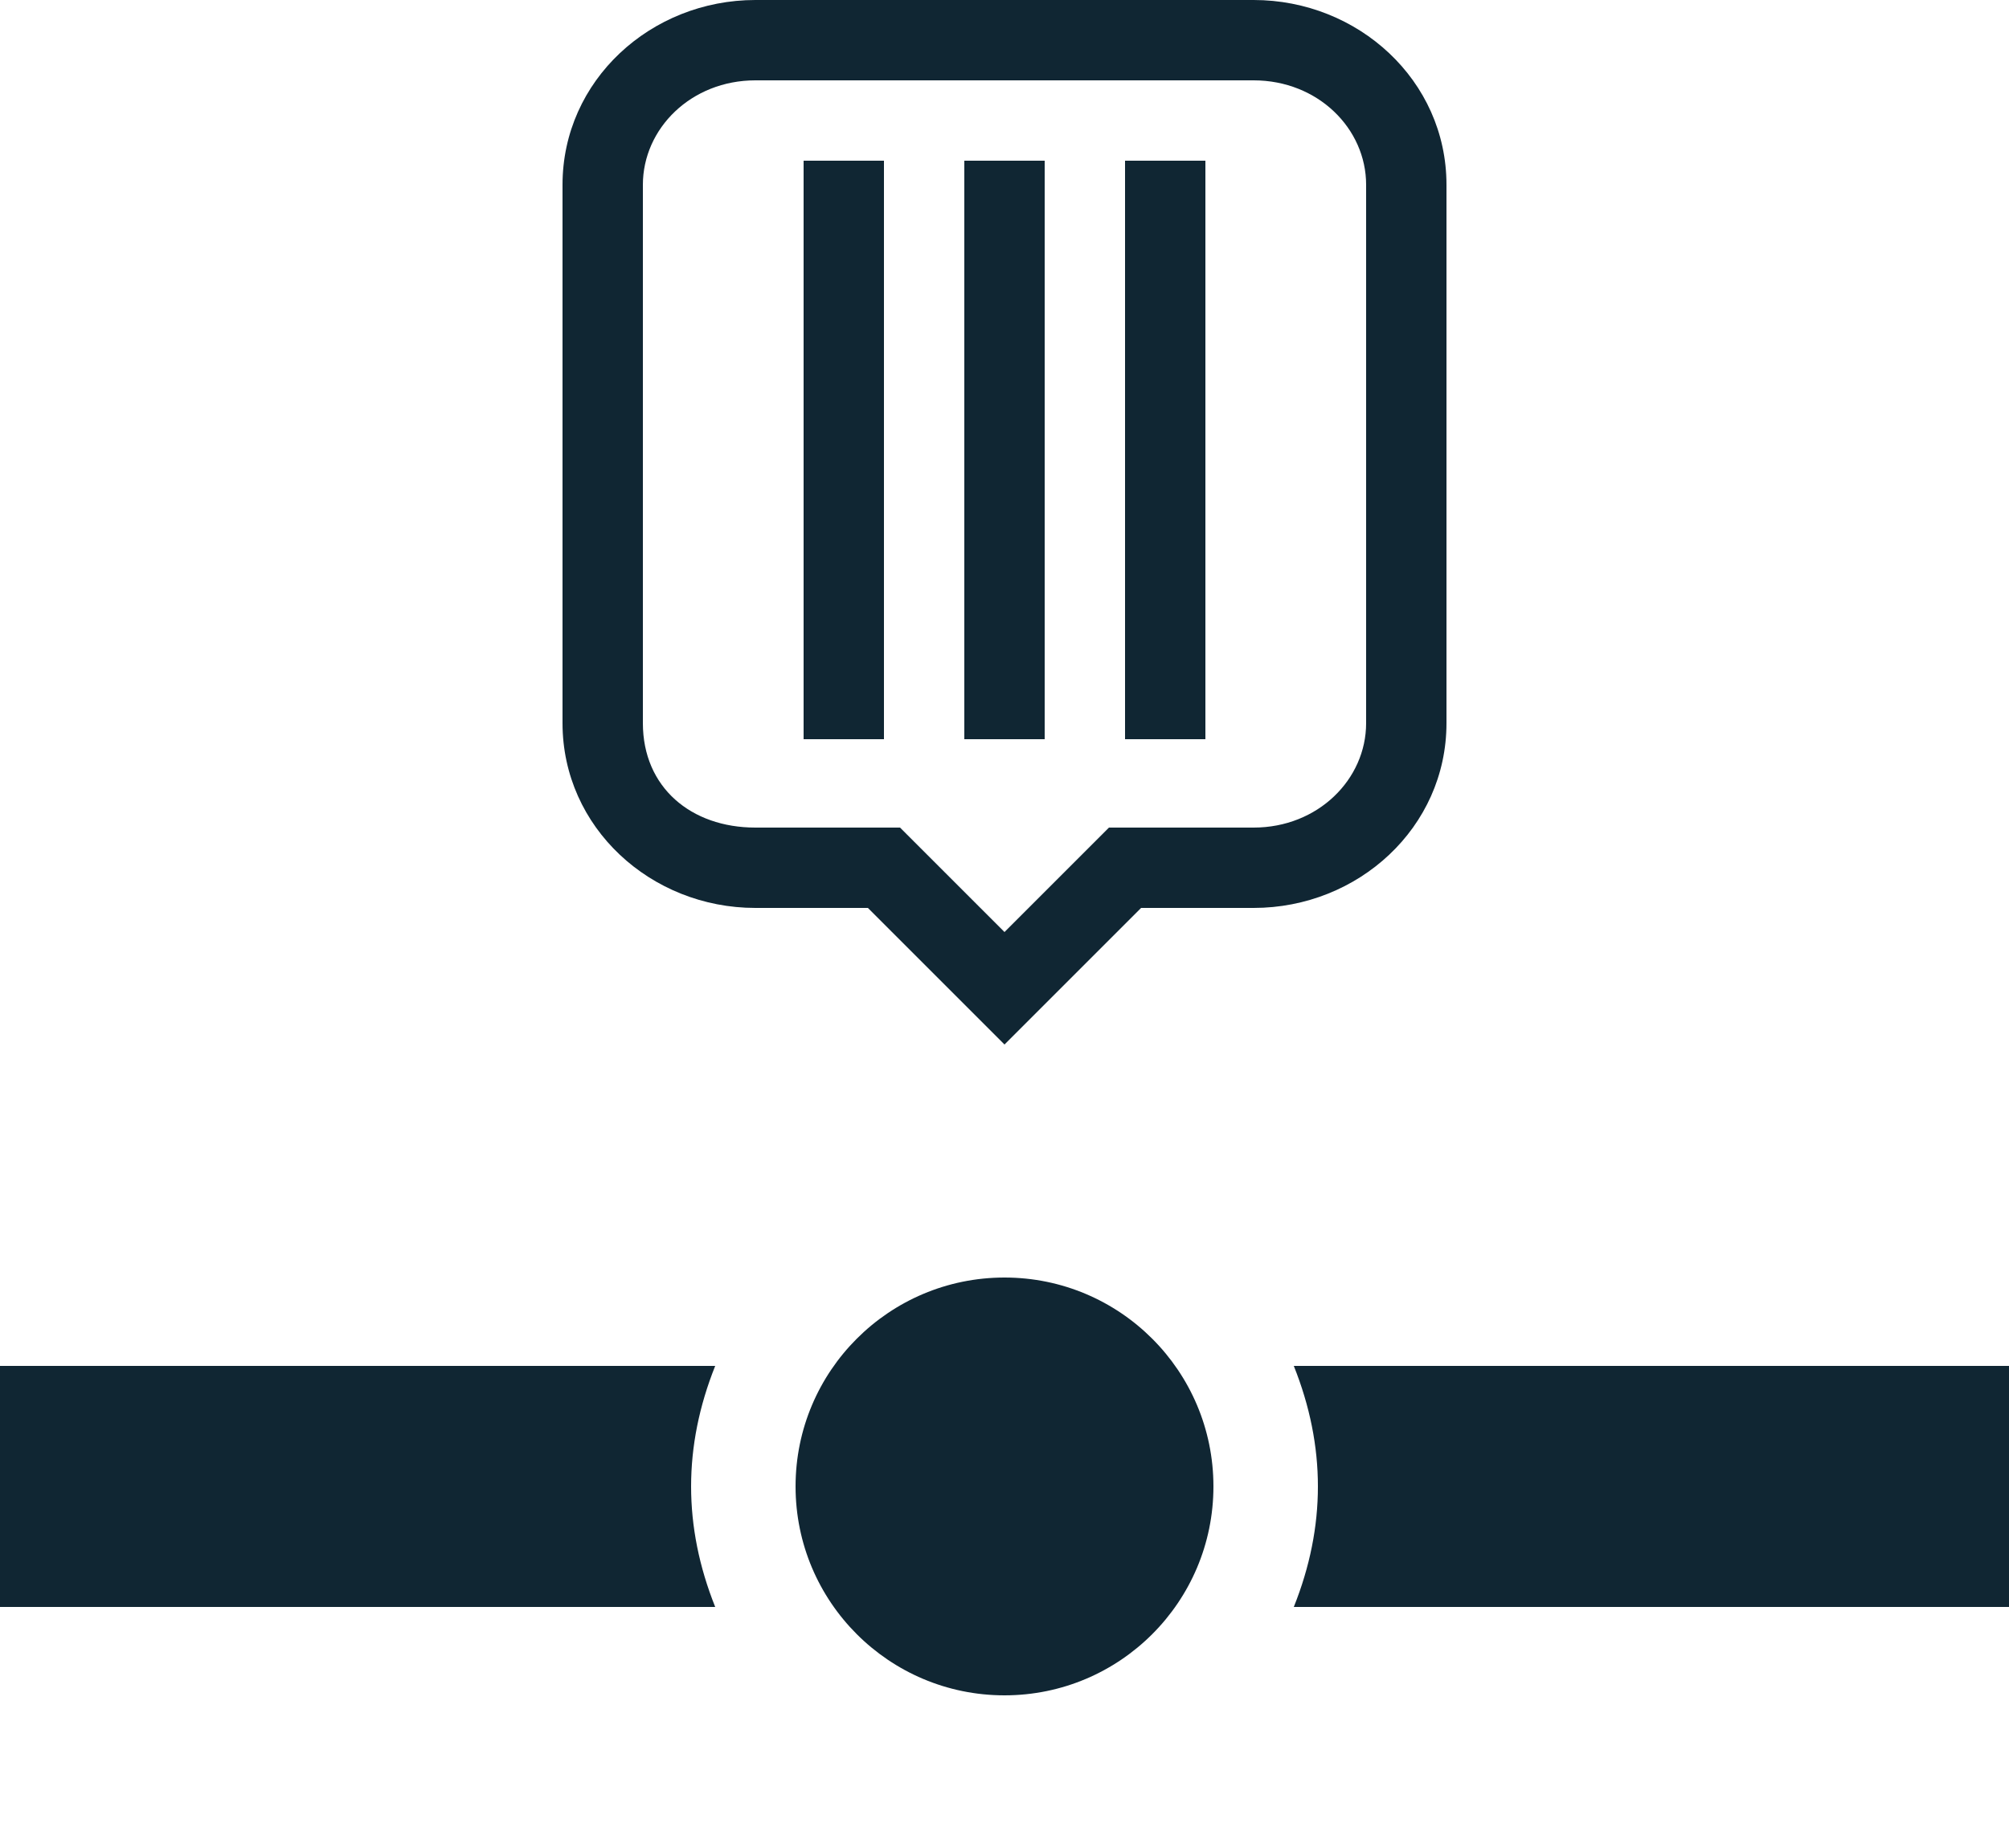
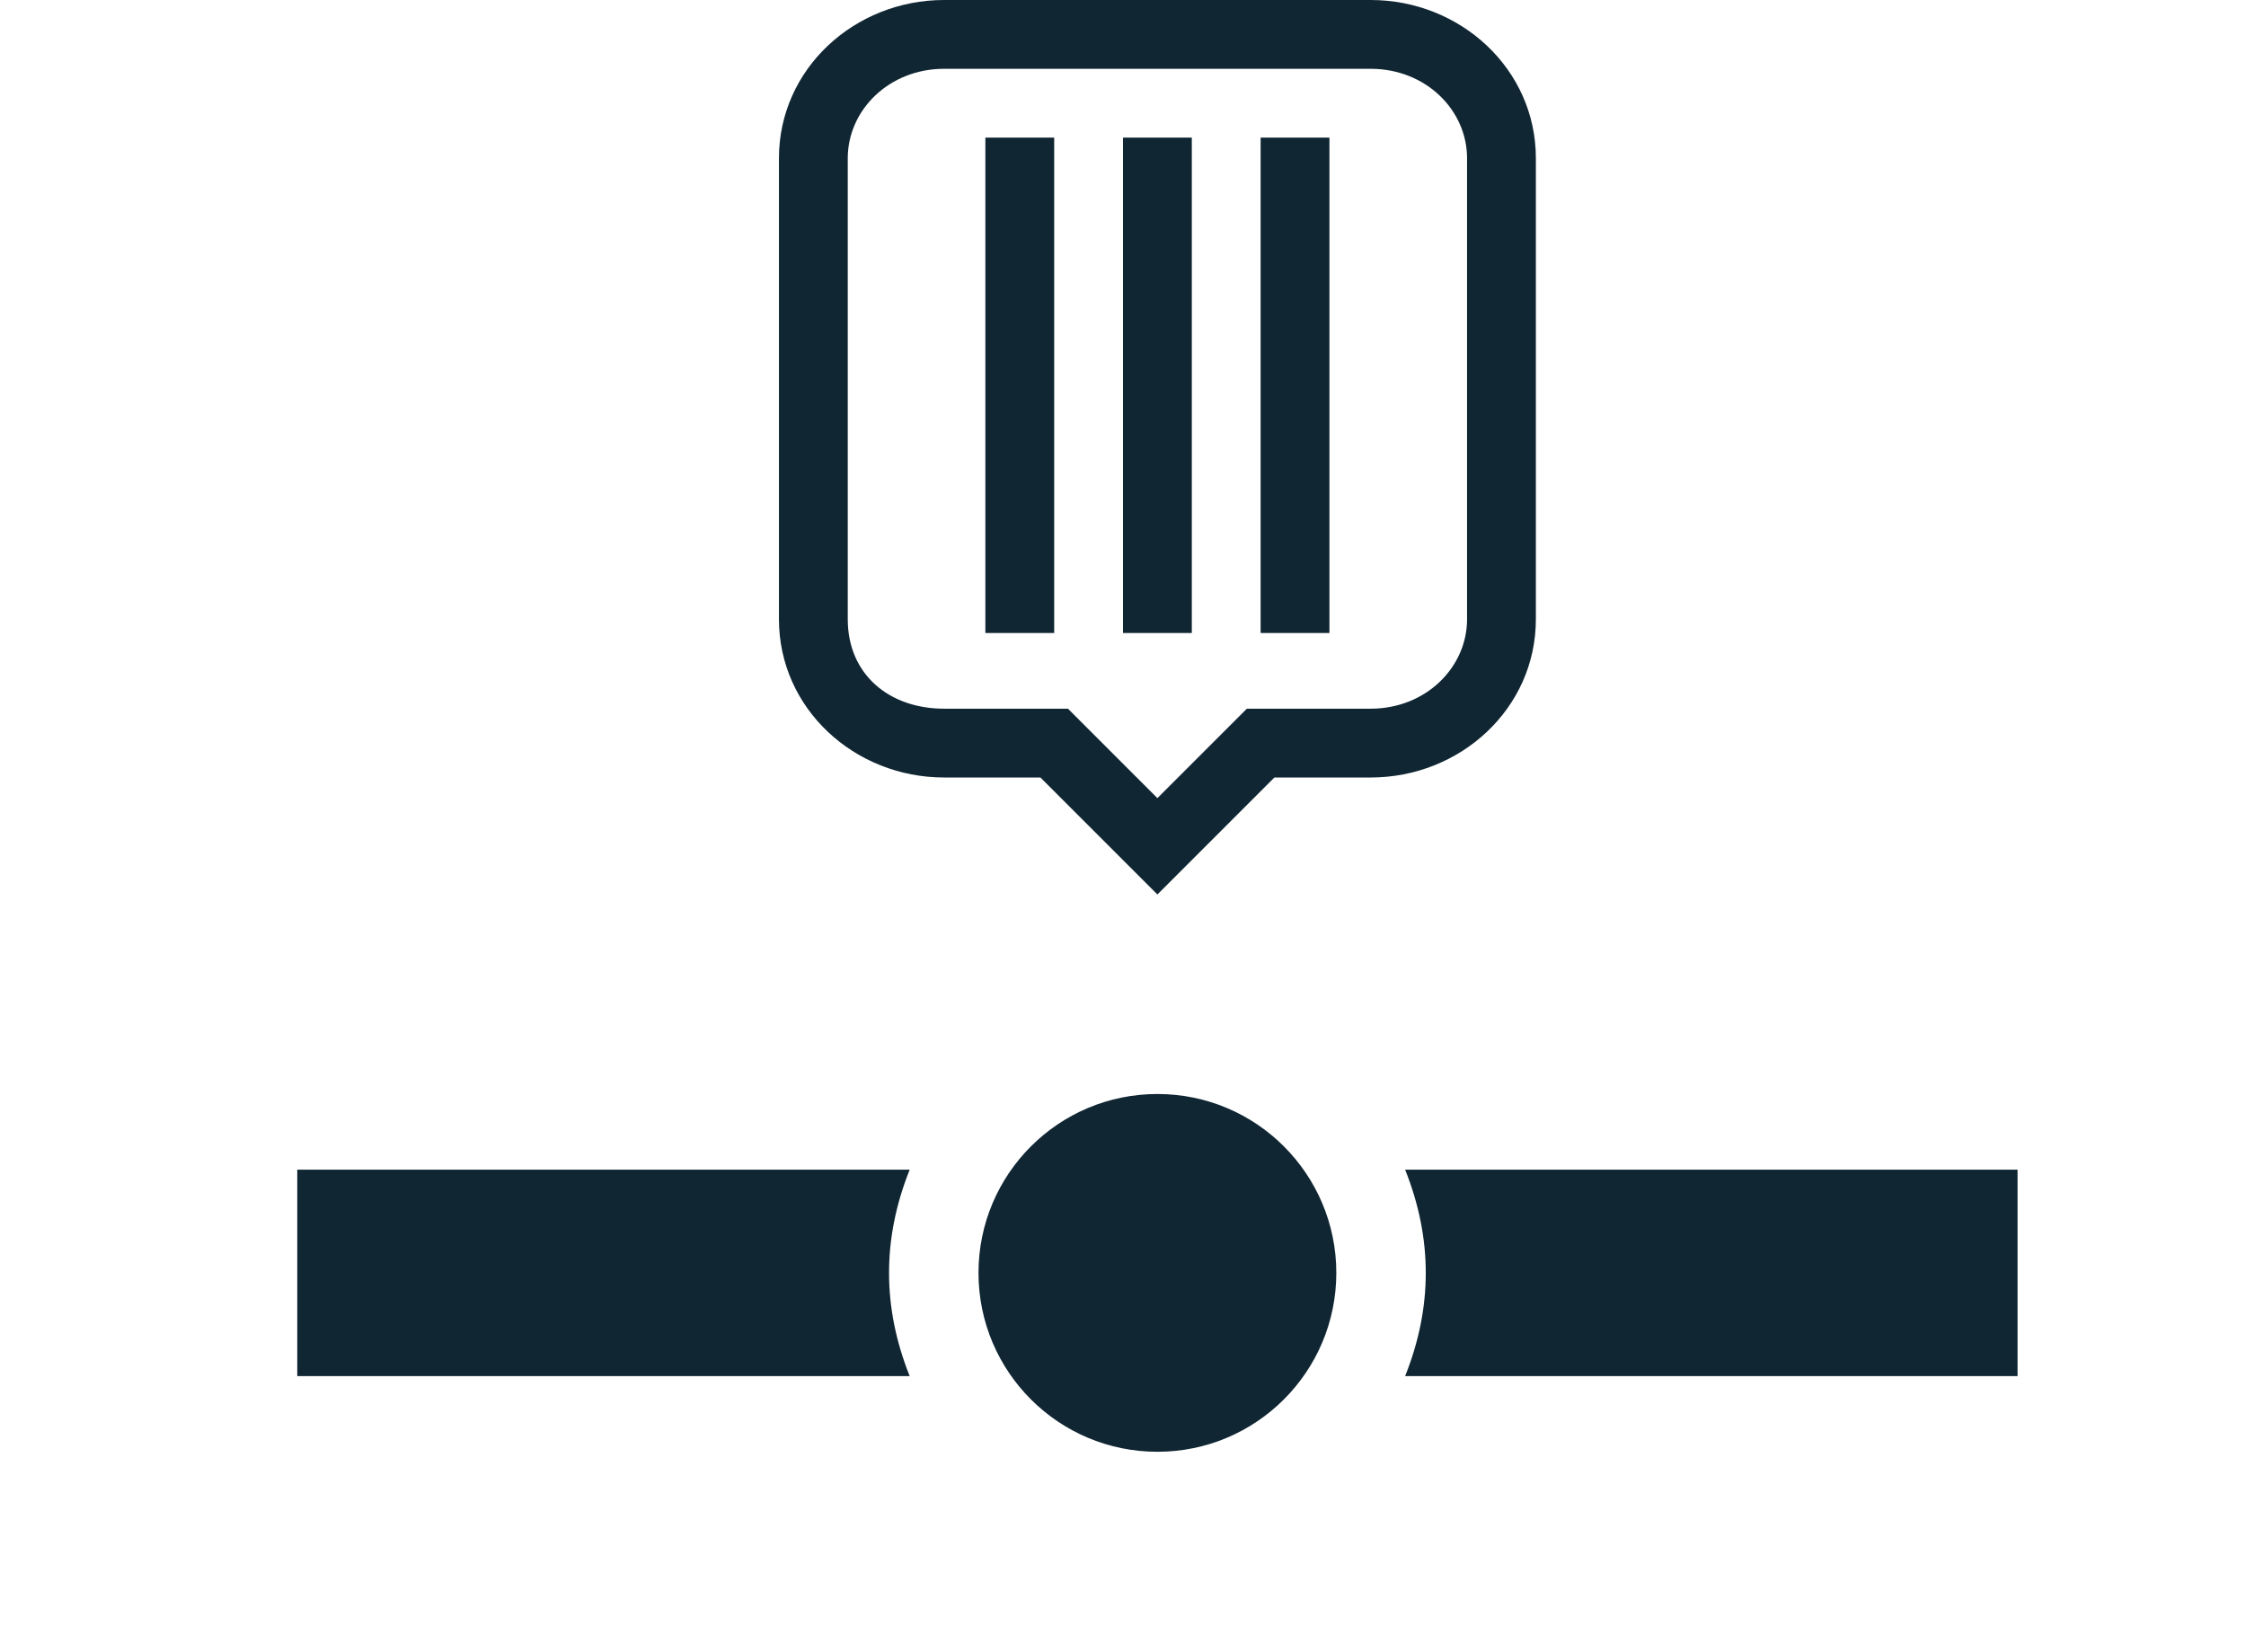
- <svg xmlns="http://www.w3.org/2000/svg" version="1.1" id="Layer_1" x="0px" y="0px" viewBox="0 0 25 23" enable-background="new 0 0 25 23" xml:space="preserve">
+ <svg xmlns="http://www.w3.org/2000/svg" width="34px" height="25px" viewBox="0 0 24 24">
  <g>
-     <path fill="none" d="M9.4,10.3h1.4h0.4l0.3,0.3l1,1l1-1l0.3-0.3h0.4h1.4c0.8,0,1.4-0.6,1.4-1.3V2.3C17,1.6,16.4,1,15.6,1H9.4   C8.6,1,8,1.6,8,2.3V9C8,9.8,8.6,10.3,9.4,10.3z M14,2h1v7.2h-1V2z M12,2h1v7.2h-1V2z M10,2h1v7.2h-1V2z" />
-     <path fill="#102633" d="M9.4,11.3h1.4l1.7,1.7l1.7-1.7h1.4c1.3,0,2.4-1,2.4-2.3V2.3C18,1,16.9,0,15.6,0H9.4C8.1,0,7,1,7,2.3V9   C7,10.3,8.1,11.3,9.4,11.3z M8,2.3C8,1.6,8.6,1,9.4,1h6.2C16.4,1,17,1.6,17,2.3V9c0,0.7-0.6,1.3-1.4,1.3h-1.4h-0.4l-0.3,0.3l-1,1   l-1-1l-0.3-0.3h-0.4H9.4C8.6,10.3,8,9.8,8,9V2.3z" />
+     <path fill="none" d="M9.4,10.3h1.4h0.4l0.3,0.3l1,1l1-1l0.3-0.3h0.4h1.4c0.8,0,1.4-0.6,1.4-1.3V2.3C17,1.6,16.4,1,15.6,1H9.4       C8.6,1,8,1.6,8,2.3V9C8,9.8,8.6,10.3,9.4,10.3z M14,2h1v7.2h-1V2z M12,2h1v7.2h-1V2z M10,2h1v7.2h-1V2z" />
+     <path fill="#102633" d="M9.4,11.3h1.4l1.7,1.7l1.7-1.7h1.4c1.3,0,2.4-1,2.4-2.3V2.3C18,1,16.9,0,15.6,0H9.4C8.1,0,7,1,7,2.3V9       C7,10.3,8.1,11.3,9.4,11.3z M8,2.3C8,1.6,8.6,1,9.4,1h6.2C16.4,1,17,1.6,17,2.3V9c0,0.7-0.6,1.3-1.4,1.3h-1.4h-0.4l-0.3,0.3l-1,1       l-1-1l-0.3-0.3h-0.4H9.4C8.6,10.3,8,9.8,8,9V2.3z" />
    <path fill="#102633" d="M8.9,17H0v3h8.9c-0.2-0.5-0.3-1-0.3-1.5C8.6,18,8.7,17.5,8.9,17z" />
    <path fill="#102633" d="M16.1,17c0.2,0.5,0.3,1,0.3,1.5c0,0.5-0.1,1-0.3,1.5H25v-3H16.1z" />
    <rect x="14" y="2" fill="#102633" width="1" height="7.2" />
    <rect x="12" y="2" fill="#102633" width="1" height="7.2" />
    <rect x="10" y="2" fill="#102633" width="1" height="7.2" />
    <circle fill="#102633" cx="12.5" cy="18.5" r="2.6" />
  </g>
</svg>
